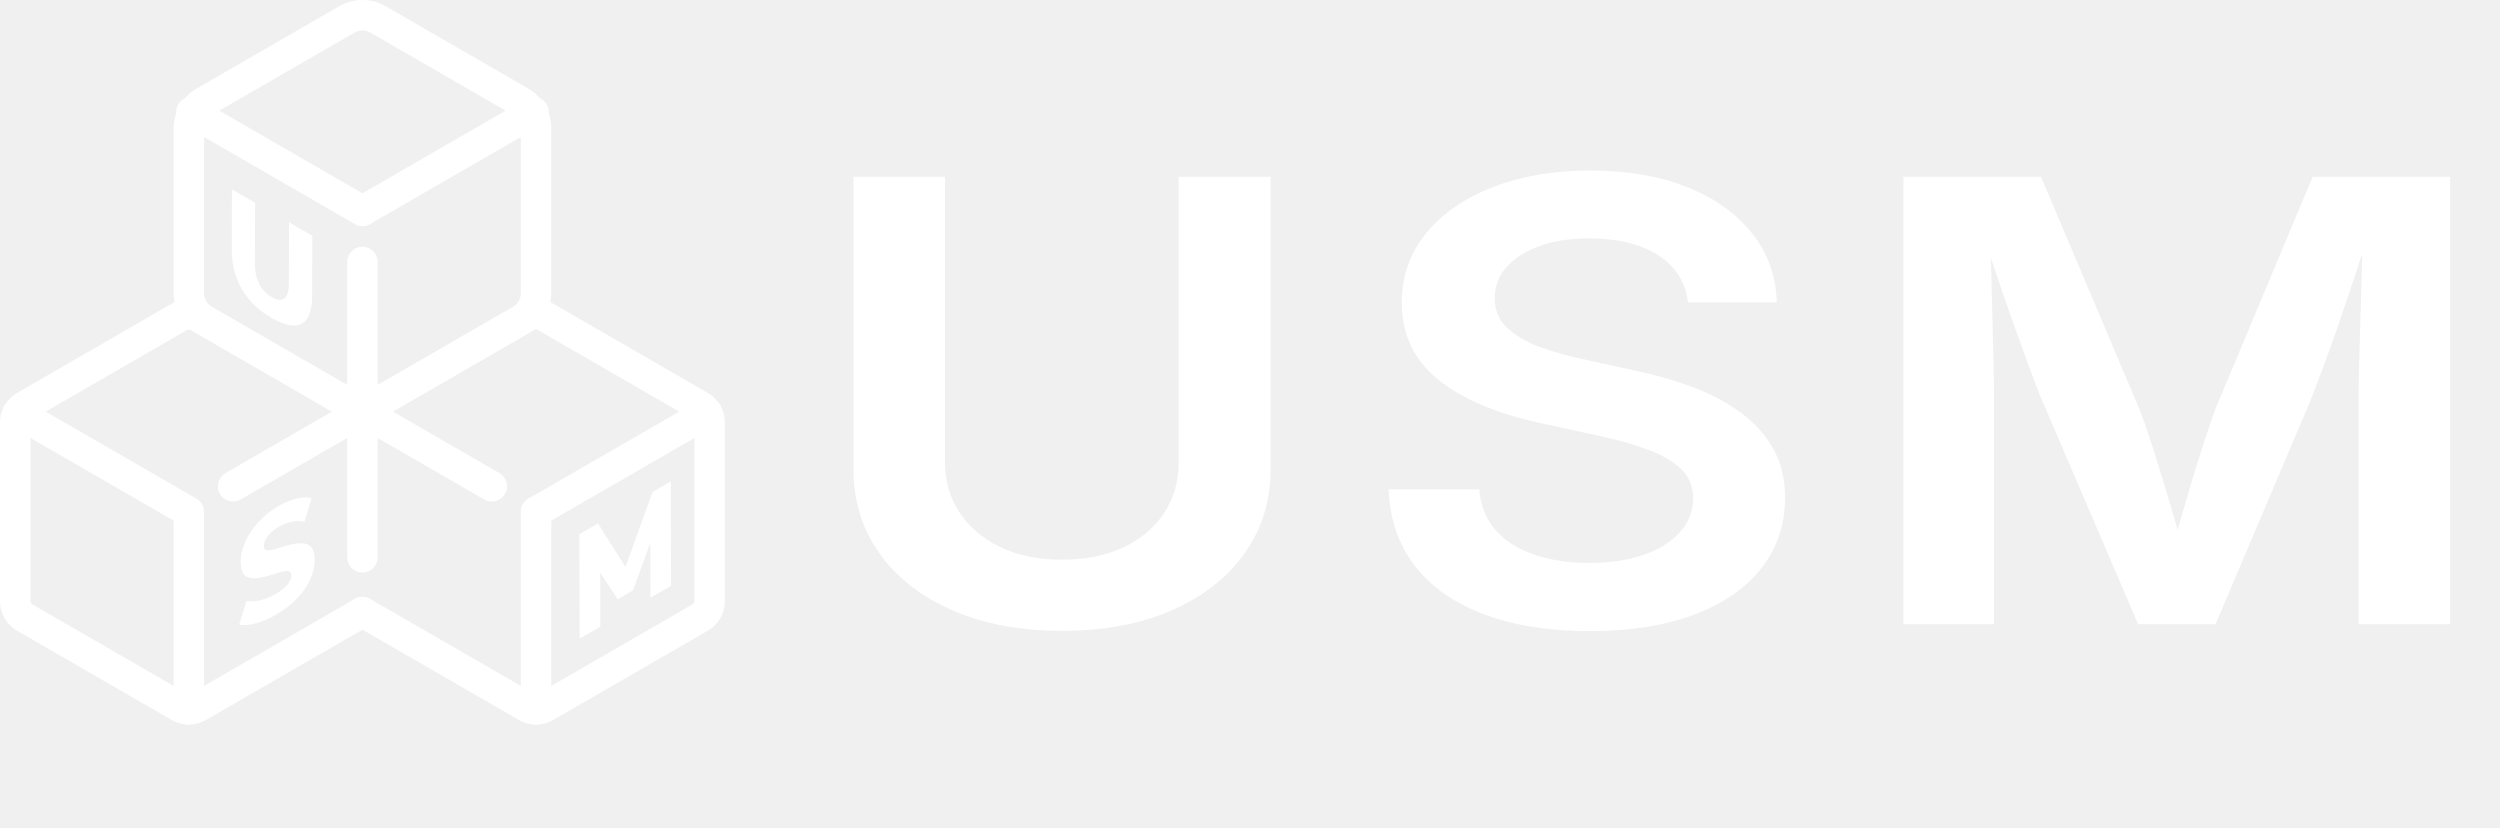
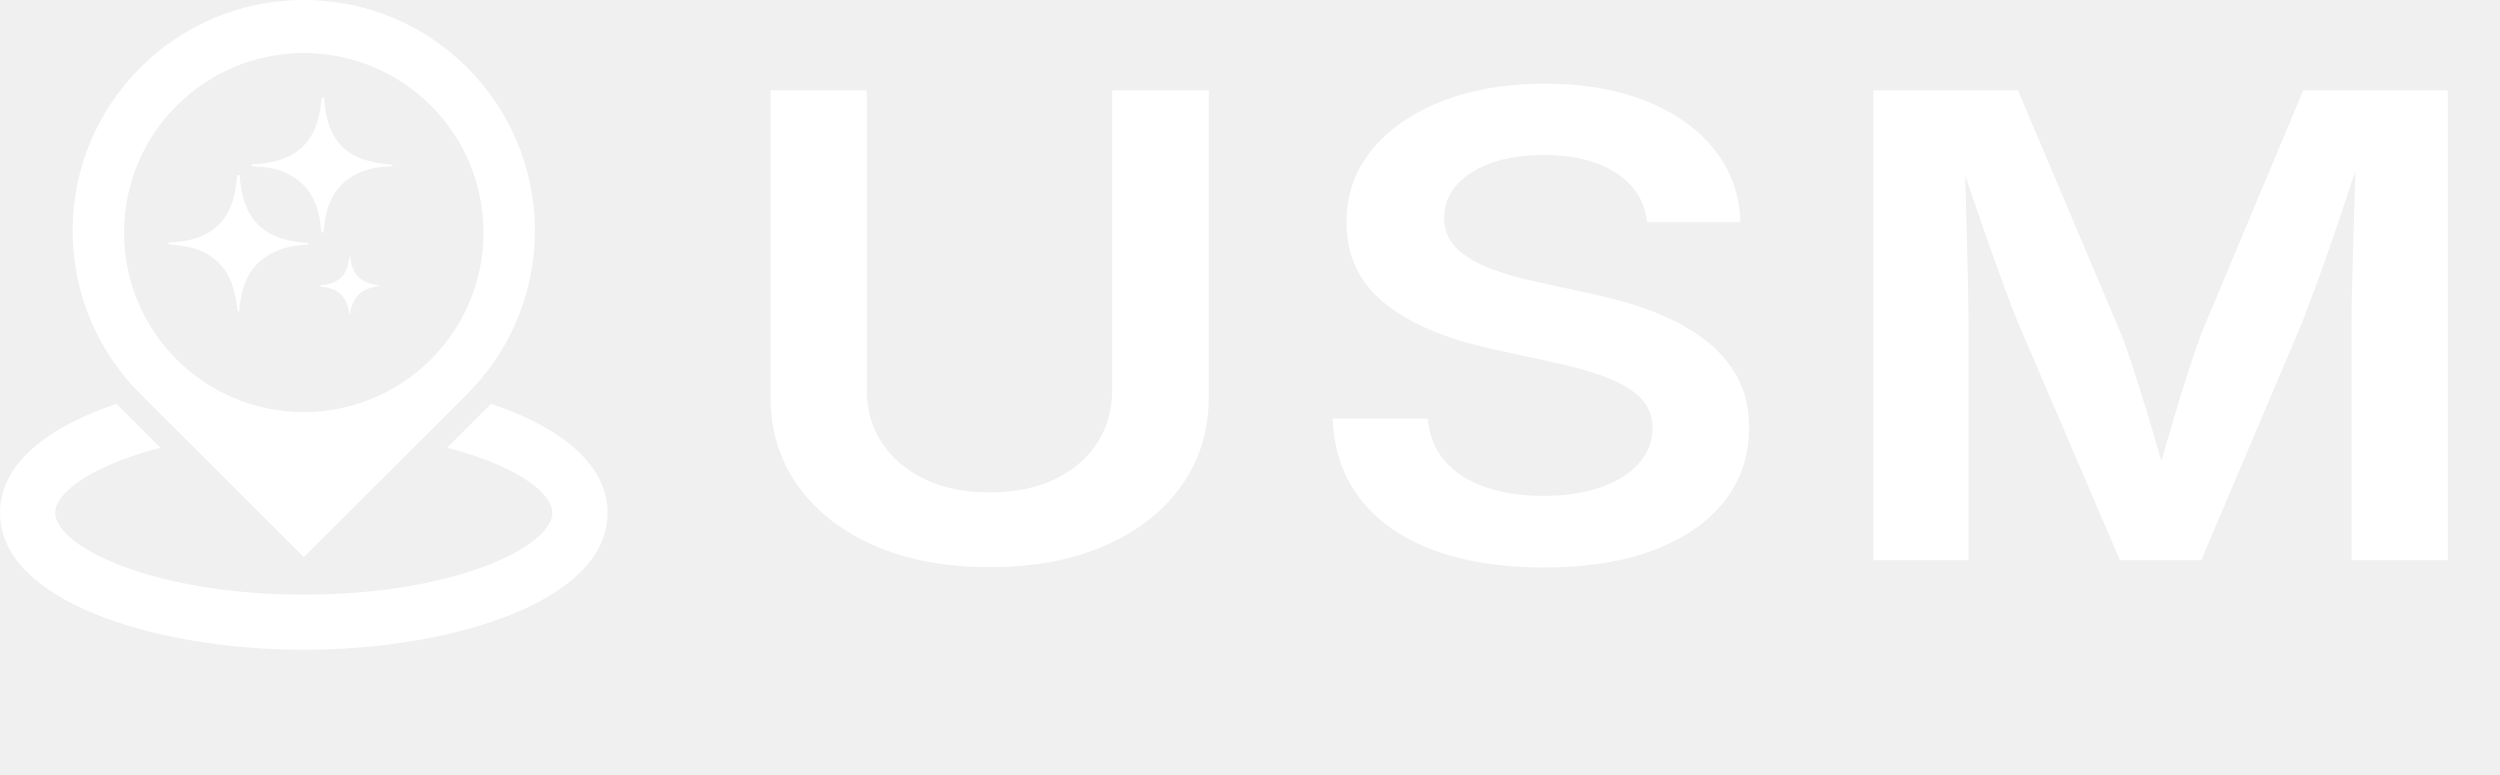
- <svg xmlns="http://www.w3.org/2000/svg" id="b" viewBox="0 0 998.382 330.581">
+ <svg xmlns="http://www.w3.org/2000/svg" id="b" viewBox="0 0 950.541 294.31">
  <defs>
-     <style>.d{isolation:isolate;}.e{fill:#fff;}</style>
+     <style>.d{fill:#fff;}</style>
  </defs>
  <g id="c">
-     <path class="e" d="M424.192,251.918c-16.748,0-31.378-2.737-43.892-8.214-12.515-5.475-22.222-13.07-29.123-22.784-6.901-9.713-10.352-20.925-10.352-33.636v-116.676h36.576v114.038c0,7.515,1.933,14.191,5.797,20.026,3.864,5.836,9.269,10.433,16.218,13.79,6.946,3.357,15.204,5.036,24.775,5.036,9.477,0,17.712-1.679,24.707-5.036,6.992-3.357,12.375-7.954,16.148-13.79,3.772-5.834,5.659-12.511,5.659-20.026v-114.038h36.714v116.676c0,12.711-3.451,23.923-10.352,33.636-6.901,9.713-16.586,17.309-29.054,22.784-12.47,5.477-27.077,8.214-43.823,8.214Z" />
-     <path class="e" d="M634.753,252.037c-16.104,0-30.089-2.218-41.959-6.655-11.87-4.437-21.096-10.871-27.674-19.306-6.58-8.434-10.1-18.647-10.559-30.638h36.162c.552,6.475,2.737,11.892,6.556,16.248,3.817,4.358,8.971,7.635,15.458,9.833,6.487,2.2,13.779,3.298,21.877,3.298,8.188,0,15.39-1.059,21.601-3.178,6.211-2.117,11.087-5.136,14.63-9.054,3.541-3.916,5.313-8.433,5.313-13.55,0-4.557-1.496-8.353-4.485-11.392-2.991-3.037-7.27-5.636-12.836-7.794-5.568-2.159-12.263-4.077-20.083-5.756l-23.05-5.037c-17.943-3.837-31.745-9.672-41.407-17.507-9.662-7.833-14.493-18.066-14.493-30.698,0-10.553,3.244-19.786,9.73-27.7,6.487-7.915,15.412-14.069,26.777-18.467,11.363-4.396,24.269-6.595,38.716-6.595,14.813,0,27.743,2.218,38.785,6.655,11.042,4.437,19.689,10.612,25.948,18.526,6.256,7.915,9.523,17.069,9.8,27.46h-35.473c-.921-8.074-4.899-14.349-11.938-18.827-7.04-4.476-16.218-6.715-27.536-6.715-7.639,0-14.286,1.04-19.945,3.118-5.659,2.08-10.03,4.897-13.112,8.454-3.084,3.558-4.624,7.656-4.624,12.292,0,4.796,1.656,8.753,4.969,11.872,3.312,3.118,7.682,5.677,13.112,7.674,5.428,1.999,11.271,3.639,17.529,4.917l19.6,4.317c8.281,1.679,16.08,3.878,23.395,6.595,7.315,2.719,13.779,6.116,19.393,10.193,5.611,4.077,10.007,8.915,13.182,14.509,3.175,5.597,4.762,12.153,4.762,19.666,0,10.633-3.105,19.947-9.316,27.94-6.211,7.995-15.138,14.21-26.776,18.647-11.642,4.437-25.651,6.655-42.029,6.655Z" />
-     <path class="e" d="M760.153,249.28V70.608h54.934l39.199,92.574c1.38,3.438,2.92,7.794,4.623,13.07,1.702,5.276,3.473,10.933,5.314,16.968,1.84,6.037,3.564,11.913,5.176,17.627,1.609,5.717,2.968,10.693,4.071,14.93h-7.729c1.104-4.156,2.46-9.072,4.071-14.75,1.609-5.675,3.312-11.531,5.107-17.567,1.794-6.035,3.564-11.71,5.313-17.028,1.747-5.316,3.265-9.732,4.555-13.25l38.785-92.574h54.933v178.672h-36.576v-90.415c0-3.837.069-8.454.207-13.85.139-5.396.298-11.152.483-17.268.184-6.116.366-12.292.552-18.527.184-6.235.276-12.151.276-17.747h3.036c-1.932,6.157-3.98,12.491-6.142,19.006-2.163,6.516-4.303,12.831-6.418,18.946-2.118,6.116-4.119,11.712-6.004,16.788-1.888,5.078-3.475,9.293-4.762,12.651l-38.371,90.415h-30.917l-38.785-90.415c-1.38-3.358-2.991-7.534-4.831-12.531-1.841-4.995-3.843-10.532-6.004-16.608-2.163-6.075-4.348-12.391-6.556-18.946-2.209-6.554-4.372-12.99-6.487-19.306h3.589c.091,5.276.229,11.013.414,17.208.184,6.196.345,12.372.482,18.527.139,6.157.276,11.991.415,17.507.138,5.516.207,10.234.207,14.15v90.415h-36.163Z" />
-     <path class="e" d="M144.741,168.429c-3.189,0-6.377-.821-9.221-2.463l-56.968-32.891c-5.687-3.282-9.221-9.402-9.221-15.97V51.324c0-6.567,3.533-12.687,9.221-15.971L135.52,2.463c5.687-3.284,12.752-3.284,18.44,0l56.968,32.891c5.688,3.284,9.221,9.404,9.221,15.971v65.781c0,6.567-3.533,12.686-9.22,15.971l-56.969,32.89c-2.843,1.642-6.032,2.463-9.22,2.463ZM144.741,12.152c-1.087,0-2.174.28-3.142.839l-56.968,32.891c-1.938,1.119-3.142,3.205-3.142,5.443v65.781c0,2.238,1.204,4.324,3.142,5.442l56.968,32.891c1.94,1.12,4.348,1.12,6.284,0l56.969-32.89c1.938-1.119,3.142-3.205,3.142-5.443V51.324c0-2.238-1.204-4.324-3.143-5.443l-56.968-32.891c-.969-.559-2.056-.839-3.142-.839Z" />
-     <path class="e" d="M144.746,90.293c-2.101,0-4.144-1.09-5.27-3.04-1.679-2.907-.683-6.624,2.225-8.303l68.328-39.449c2.907-1.677,6.624-.681,8.303,2.225,1.679,2.907.683,6.624-2.225,8.303l-68.328,39.449c-.957.553-2.002.816-3.033.816Z" />
-     <path class="e" d="M144.734,90.293c-1.031,0-2.076-.263-3.033-.816l-68.327-39.449c-2.907-1.679-3.903-5.396-2.225-8.303,1.678-2.907,5.394-3.904,8.303-2.225l68.327,39.449c2.907,1.679,3.903,5.396,2.225,8.303-1.125,1.95-3.169,3.04-5.27,3.04Z" />
-     <path class="e" d="M75.409,289.37c-2.346,0-4.692-.603-6.784-1.812L6.784,251.856c-4.185-2.416-6.784-6.919-6.784-11.751v-71.406c0-4.833,2.6-9.336,6.785-11.752l61.839-35.703c4.186-2.416,9.386-2.416,13.57,0l61.839,35.703c2.907,1.679,3.903,5.396,2.225,8.303-1.678,2.907-5.394,3.903-8.303,2.225l-61.84-35.703c-.435-.252-.976-.252-1.413,0l-61.84,35.703c-.436.252-.706.721-.706,1.224v71.406c0,.503.271.972.707,1.224l61.839,35.703c.436.252.977.25,1.414,0l65.585-37.866c2.907-1.678,6.625-.682,8.303,2.225,1.679,2.907.683,6.624-2.225,8.303l-65.585,37.866c-2.092,1.209-4.439,1.812-6.785,1.812Z" />
-     <path class="e" d="M93.086,200.277c-2.101,0-4.144-1.09-5.27-3.04-1.679-2.907-.683-6.624,2.225-8.303l50.656-29.247c2.908-1.677,6.624-.681,8.303,2.225,1.679,2.907.683,6.624-2.225,8.303l-50.656,29.247c-.957.553-2.002.816-3.033.816Z" />
-     <path class="e" d="M75.409,289.376c-3.357,0-6.078-2.721-6.078-6.078v-75.389L4.043,170.215c-2.907-1.679-3.903-5.396-2.225-8.303,1.679-2.907,5.394-3.904,8.303-2.225l68.327,39.449c1.88,1.086,3.039,3.092,3.039,5.264v78.898c0,3.357-2.722,6.078-6.078,6.078Z" />
-     <path class="e" d="M214.071,289.37c-2.346,0-4.692-.603-6.784-1.812l-65.586-37.866c-2.907-1.679-3.903-5.396-2.225-8.303,1.678-2.907,5.394-3.903,8.303-2.225l65.586,37.866c.436.252.977.25,1.413,0l61.84-35.703c.436-.252.706-.721.706-1.224v-71.406c0-.503-.271-.972-.706-1.223l-61.841-35.704c-.436-.252-.976-.252-1.412,0l-61.84,35.703c-2.907,1.68-6.624.682-8.303-2.225-1.679-2.907-.683-6.624,2.225-8.303l61.84-35.703c4.185-2.418,9.385-2.417,13.57,0l61.839,35.703c4.185,2.415,6.784,6.919,6.784,11.751v71.406c0,4.832-2.599,9.335-6.784,11.751l-61.841,35.703c-2.092,1.209-4.438,1.812-6.784,1.812Z" />
-     <path class="e" d="M214.077,210.48c-2.101,0-4.144-1.09-5.27-3.04-1.679-2.907-.683-6.624,2.225-8.303l68.328-39.449c2.907-1.677,6.625-.681,8.303,2.225,1.679,2.907.683,6.624-2.225,8.303l-68.328,39.449c-.957.553-2.002.816-3.033.816Z" />
-     <path class="e" d="M196.395,200.277c-1.031,0-2.076-.263-3.033-.816l-50.656-29.247c-2.907-1.679-3.903-5.396-2.225-8.303,1.679-2.907,5.394-3.904,8.303-2.225l50.656,29.247c2.907,1.679,3.903,5.396,2.225,8.303-1.126,1.95-3.169,3.04-5.27,3.04Z" />
-     <path class="e" d="M214.071,289.376c-3.357,0-6.078-2.721-6.078-6.078v-78.898c0-3.357,2.722-6.078,6.078-6.078s6.078,2.722,6.078,6.078v78.898c0,3.357-2.722,6.078-6.078,6.078Z" />
-     <path class="e" d="M144.74,228.661c-3.357,0-6.078-2.722-6.078-6.078v-59.471c0-3.357,2.722-6.078,6.078-6.078s6.078,2.722,6.078,6.078v59.471c0,3.357-2.722,6.078-6.078,6.078Z" />
-     <path class="e" d="M144.74,169.19c-3.357,0-6.078-2.722-6.078-6.078v-58.489c0-3.357,2.722-6.078,6.078-6.078s6.078,2.722,6.078,6.078v58.489c0,3.357-2.722,6.078-6.078,6.078Z" />
-     <g class="d">
-       <path class="e" d="M124.72,94.152l-.068,24.072c-.017,5.861-1.407,9.54-4.172,11.036-2.763,1.5-6.748.744-11.951-2.26-5.237-3.023-9.213-6.857-11.925-11.495-2.714-4.64-4.062-9.91-4.045-15.81l.068-24.072,9.243,5.336-.069,24.485c-.008,2.991.567,5.627,1.728,7.912,1.157,2.285,2.833,4.058,5.024,5.323,2.191,1.265,3.87,1.429,5.04.487,1.166-.942,1.757-2.905,1.765-5.896l.069-24.485,9.293,5.365Z" />
-     </g>
-     <path class="e" d="M111.098,202.158c2.604-1.504,5.134-2.538,7.587-3.107,2.453-.567,4.368-.578,5.744-.031l-2.858,9.342c-3.297-.699-6.764,0-10.399,2.098-1.748,1.009-3.152,2.205-4.212,3.587s-1.589,2.702-1.586,3.964c.002.747.193,1.249.571,1.503.378.256,1.082.315,2.112.173,1.03-.142,2.556-.558,4.581-1.255,3.292-1.07,5.885-1.572,7.773-1.497,1.888.074,3.228.652,4.023,1.73.791,1.083,1.192,2.687,1.198,4.814.012,4.097-1.351,8.087-4.087,11.977-2.737,3.887-6.589,7.267-11.56,10.136-2.707,1.563-5.382,2.693-8.025,3.389-2.642.698-4.787.832-6.438.405l2.911-9.375c1.752.25,3.622.139,5.612-.34,1.99-.478,3.995-1.302,6.019-2.47,2.057-1.188,3.624-2.416,4.703-3.691,1.077-1.273,1.615-2.501,1.612-3.683-.003-1.064-.493-1.647-1.474-1.752-.978-.106-2.842.299-5.584,1.21-3.396,1.132-6.055,1.682-7.979,1.648-1.924-.032-3.272-.595-4.048-1.687-.776-1.092-1.167-2.76-1.173-5.005-.007-2.56.611-5.214,1.857-7.965,1.246-2.753,3.006-5.367,5.283-7.844,2.277-2.479,4.888-4.57,7.837-6.273Z" />
-     <polygon class="e" points="267.878 192.275 267.996 233.93 259.768 238.68 259.706 216.819 252.756 235.804 246.688 239.308 239.704 228.721 239.715 250.258 231.487 255.008 231.369 213.353 238.825 209.048 249.793 226.448 260.576 196.49 267.878 192.275" />
+     <path class="d" d="M376.351,215.646c-16.748,0-31.378-2.737-43.892-8.214-12.515-5.475-22.222-13.07-29.123-22.784-6.901-9.713-10.352-20.925-10.352-33.636V34.336h36.576v114.038c0,7.515,1.933,14.191,5.797,20.026,3.864,5.836,9.269,10.433,16.218,13.79,6.946,3.357,15.204,5.036,24.775,5.036,9.477,0,17.712-1.679,24.707-5.036,6.992-3.357,12.375-7.954,16.148-13.79,3.772-5.834,5.659-12.511,5.659-20.026V34.336h36.714v116.676c0,12.711-3.451,23.923-10.352,33.636-6.901,9.713-16.586,17.309-29.054,22.784-12.47,5.477-27.077,8.214-43.823,8.214Z" />
+     <path class="d" d="M586.912,215.766c-16.104,0-30.089-2.218-41.959-6.655-11.87-4.437-21.096-10.871-27.674-19.306-6.58-8.434-10.1-18.647-10.559-30.638h36.162c.552,6.475,2.737,11.892,6.556,16.248,3.817,4.358,8.971,7.635,15.458,9.833,6.487,2.2,13.779,3.298,21.877,3.298,8.188,0,15.39-1.059,21.601-3.178,6.211-2.117,11.087-5.136,14.63-9.054,3.541-3.916,5.313-8.433,5.313-13.55,0-4.557-1.496-8.353-4.485-11.392-2.991-3.037-7.27-5.636-12.836-7.794-5.568-2.159-12.263-4.077-20.083-5.756l-23.05-5.037c-17.943-3.837-31.745-9.672-41.407-17.507-9.662-7.833-14.493-18.066-14.493-30.698,0-10.553,3.244-19.786,9.73-27.7,6.487-7.915,15.412-14.069,26.777-18.467,11.363-4.396,24.269-6.595,38.716-6.595,14.813,0,27.743,2.218,38.785,6.655,11.042,4.437,19.689,10.612,25.948,18.526,6.256,7.915,9.523,17.069,9.8,27.46h-35.473c-.921-8.074-4.899-14.349-11.938-18.827-7.04-4.476-16.218-6.715-27.536-6.715-7.639,0-14.286,1.04-19.945,3.118-5.659,2.08-10.03,4.897-13.112,8.454-3.084,3.558-4.624,7.656-4.624,12.292,0,4.796,1.656,8.753,4.969,11.872,3.312,3.118,7.682,5.677,13.112,7.674,5.428,1.999,11.271,3.639,17.529,4.917l19.6,4.317c8.281,1.679,16.08,3.878,23.395,6.595,7.315,2.719,13.779,6.116,19.393,10.193,5.611,4.077,10.007,8.915,13.182,14.509,3.175,5.597,4.762,12.153,4.762,19.666,0,10.633-3.105,19.947-9.316,27.94-6.211,7.995-15.138,14.21-26.776,18.647-11.642,4.437-25.651,6.655-42.029,6.655Z" />
+     <path class="d" d="M712.313,213.008V34.336h54.934l39.199,92.574c1.38,3.438,2.92,7.794,4.623,13.07,1.702,5.276,3.473,10.933,5.314,16.968,1.84,6.037,3.564,11.913,5.176,17.627,1.609,5.717,2.968,10.693,4.071,14.93h-7.729c1.104-4.156,2.46-9.072,4.071-14.75,1.609-5.675,3.312-11.531,5.107-17.567,1.794-6.035,3.564-11.71,5.313-17.028,1.747-5.316,3.265-9.732,4.555-13.25l38.785-92.574h54.933v178.672h-36.576v-90.415c0-3.837.069-8.454.207-13.85.139-5.396.298-11.152.483-17.268.184-6.116.366-12.292.552-18.527.184-6.235.276-12.151.276-17.747h3.036c-1.932,6.157-3.98,12.491-6.142,19.006-2.163,6.516-4.303,12.831-6.418,18.946-2.118,6.116-4.119,11.712-6.004,16.788-1.888,5.078-3.475,9.293-4.762,12.651l-38.371,90.415h-30.917l-38.785-90.415c-1.38-3.358-2.991-7.534-4.831-12.531-1.841-4.995-3.843-10.532-6.004-16.608-2.163-6.075-4.348-12.391-6.556-18.946-2.209-6.554-4.372-12.99-6.487-19.306h3.589c.091,5.276.229,11.013.414,17.208.184,6.196.345,12.372.482,18.527.139,6.157.276,11.991.415,17.507.138,5.516.207,10.234.207,14.15v90.415h-36.163Z" />
+     <path class="d" d="M115.5,0C66.972,0,27.634,39.286,27.634,87.75c0,24.243,9.835,46.177,25.732,62.054l62.134,62.051,62.135-62.051c15.897-15.877,25.731-37.811,25.731-62.054C203.366,39.286,164.03,0,115.5,0ZM115.498,156.67c-37.744,0-68.341-30.556-68.341-68.249S77.754,20.172,115.498,20.172s68.34,30.557,68.34,68.249-30.599,68.249-68.34,68.249Z" />
+     <path class="d" d="M186.713,153.547l-16.717,16.696c25.317,6.495,40.006,16.767,40.006,24.764,0,12.667-36.814,31.076-94.501,31.076s-94.502-18.41-94.502-31.076c0-7.997,14.688-18.269,40.004-24.766l-16.714-16.694C18.371,162.262,0,176.229,0,195.006c0,33.805,59.506,52.047,115.501,52.047s115.499-18.241,115.499-52.047c0-18.777-18.371-32.744-44.287-41.46Z" />
+     <path class="d" d="M122.331,37.088c.226.018.677.054.902.072.359,7.18,2.325,14.968,8.199,19.81,4.898,4.059,11.477,5.092,17.687,5.611.433.93-1.109.604-1.639.756-6.477.121-13.093,2.329-17.655,6.93-3.683,3.715-5.575,8.776-6.335,13.806-.331,1.551-.143,3.21-.833,4.681-.732-.729-.594-1.753-.691-2.669-.516-5.727-2.454-11.566-6.615-15.791-3.549-3.572-8.406-5.79-13.433-6.545-2.122-.367-4.286-.326-6.422-.604.087-.165.258-.492.341-.657,6.625-.282,13.659-1.659,18.672-6.179,5.487-4.864,7.269-12.295,7.822-19.22Z" />
+     <path class="d" d="M90.212,66.551c.23-.004.686-.018.911-.022.451,7.171,2.283,15,8.121,19.904,4.811,4.162,11.366,5.553,17.627,5.924.083.161.244.483.327.644-7.693.156-15.864,2.683-20.702,8.803-3.945,4.726-5.073,10.918-5.575,16.81-.152-.161-.456-.492-.608-.657-.58-4.292-1.266-8.673-3.25-12.599-2.652-5.383-7.812-9.483-13.733-11.038-3.094-.93-6.348-1.01-9.529-1.475.41-.854,1.39-.662,2.168-.747,6.477-.367,13.3-2.28,17.701-7.18,4.7-4.967,6.017-11.87,6.542-18.366Z" />
+     <path class="d" d="M131.377,103.122c1.068-1.802.971-3.943,1.745-5.83.391,2.776.898,5.736,2.988,7.837,2.177,2.338,5.46,3.121,8.572,3.393-2.781.747-5.916,1.1-8.052,3.197-2.334,2.07-3.135,5.137-3.724,8.034-.419-2.902-1.243-5.982-3.536-8.043-2.039-1.851-4.889-2.544-7.601-2.745.074-.143.216-.429.285-.572,3.724-.103,7.775-1.77,9.322-5.271Z" />
  </g>
</svg>
